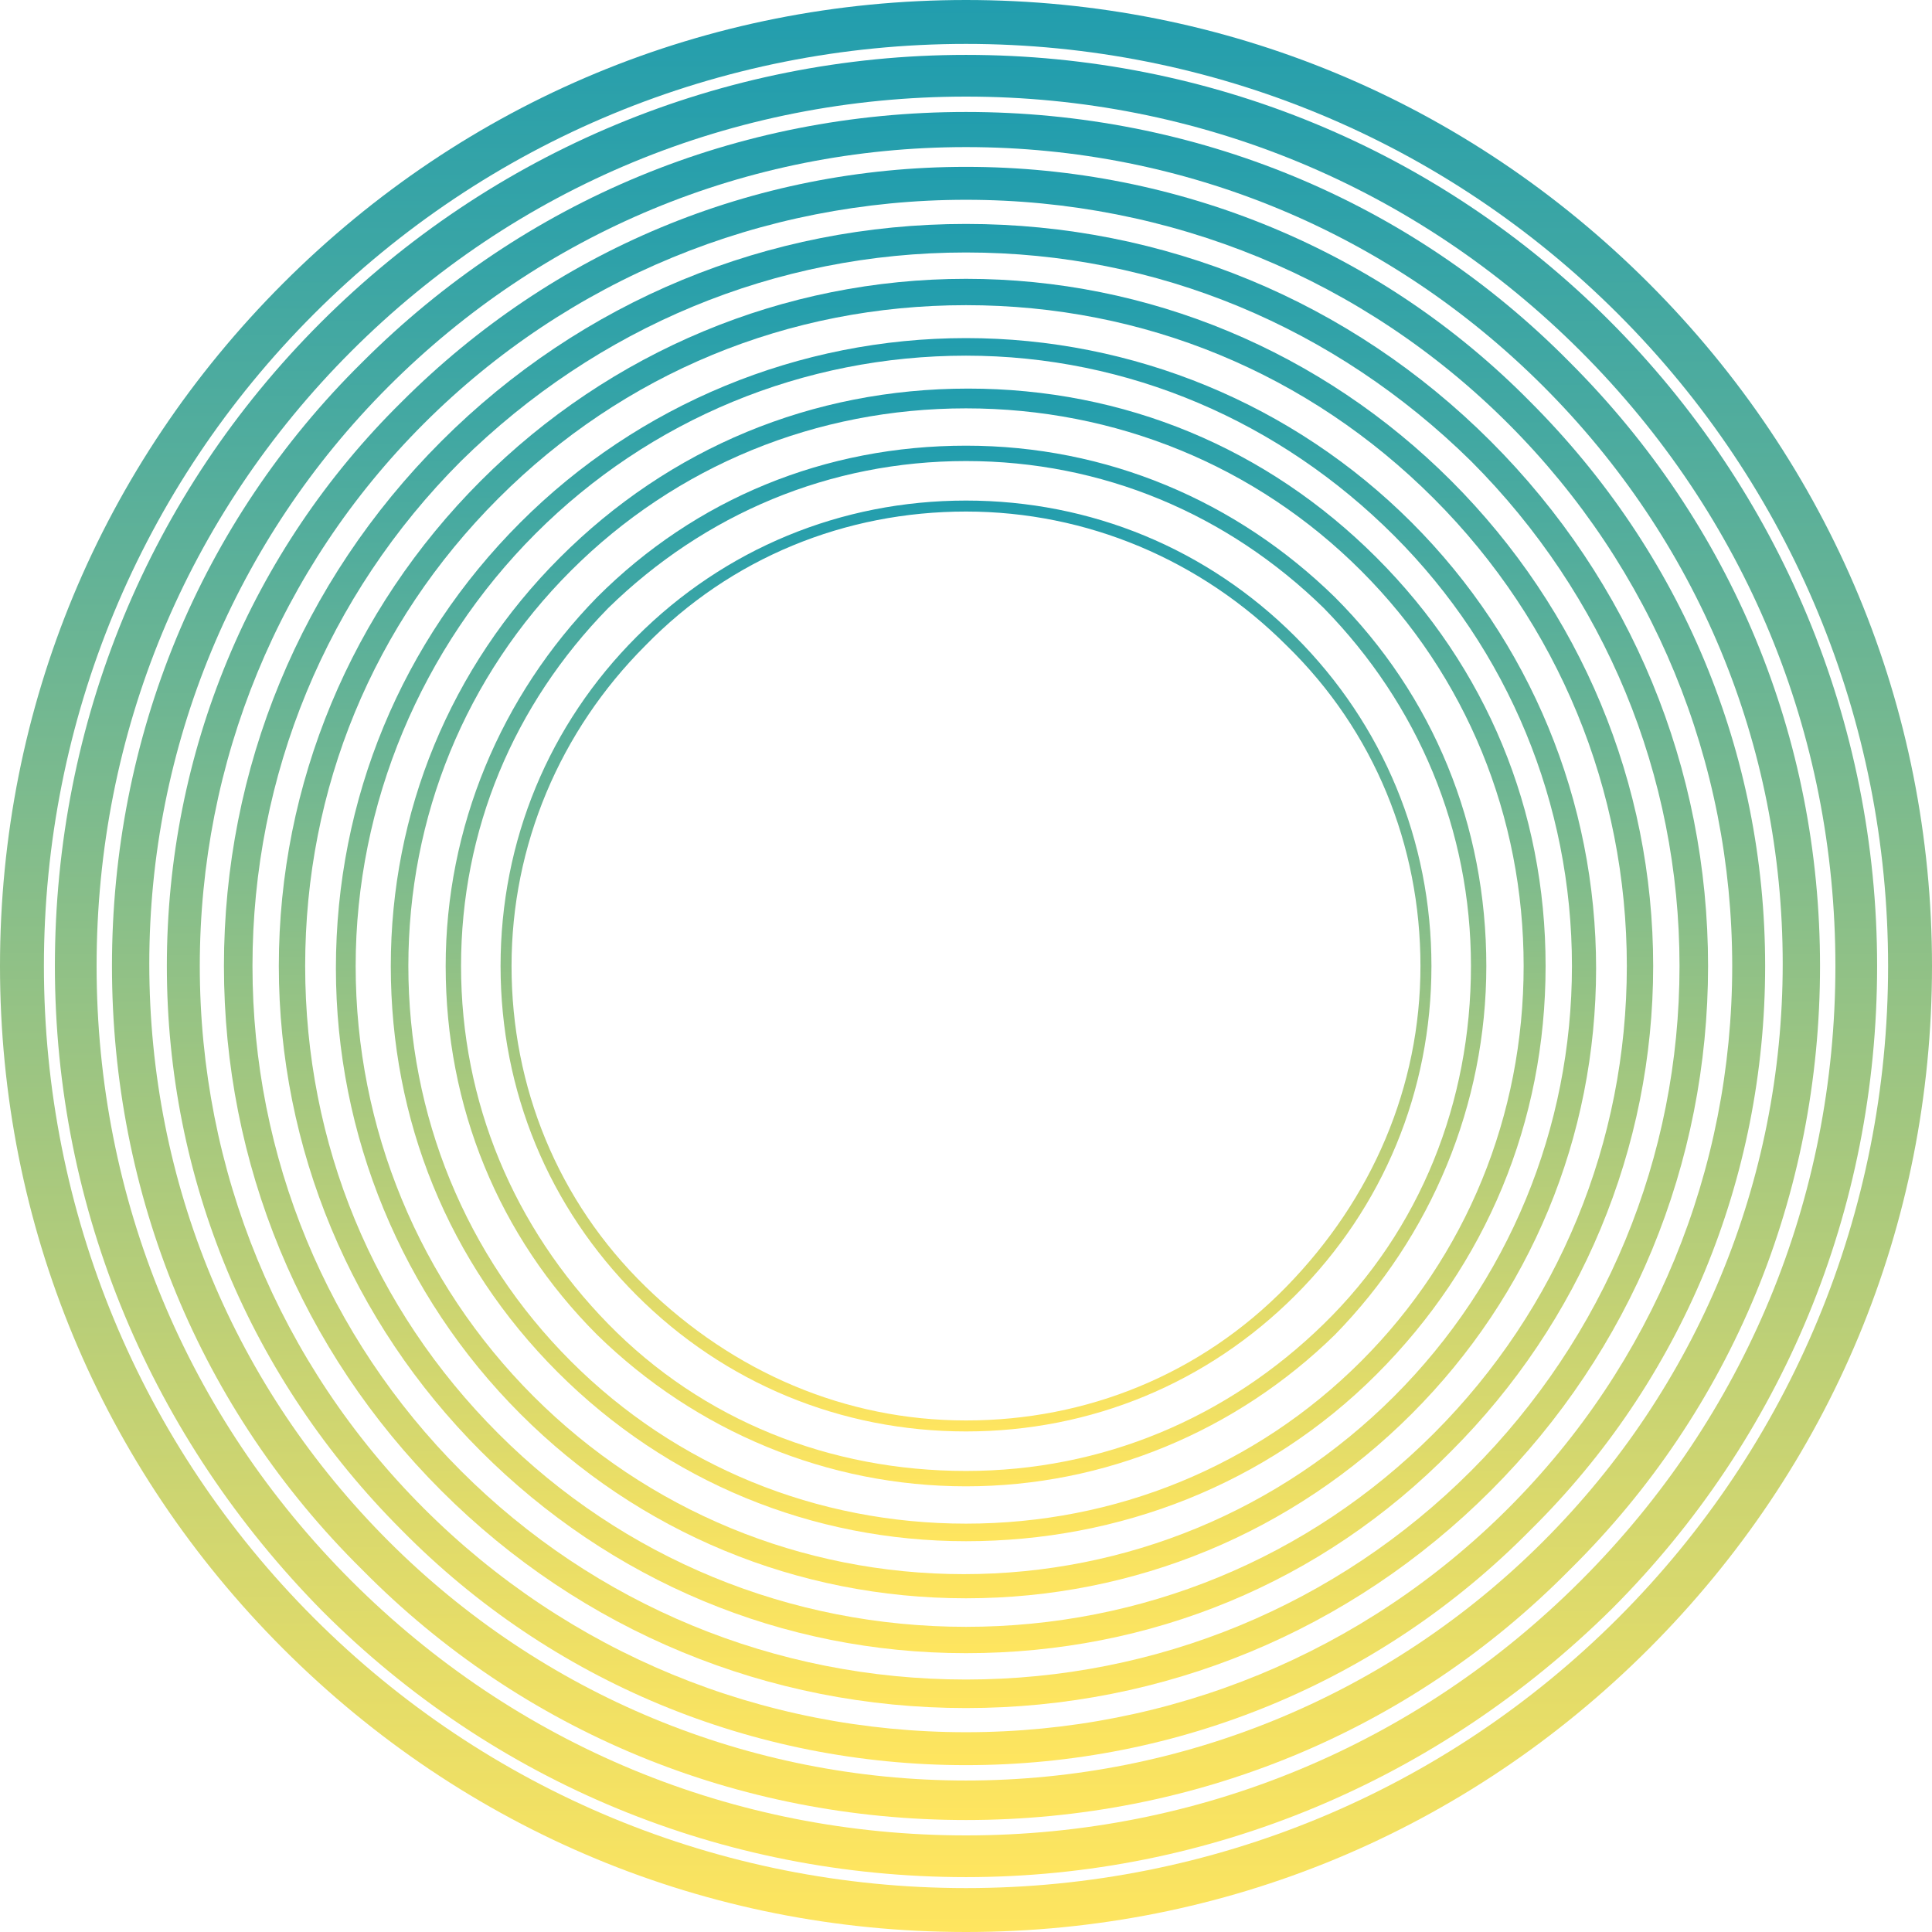
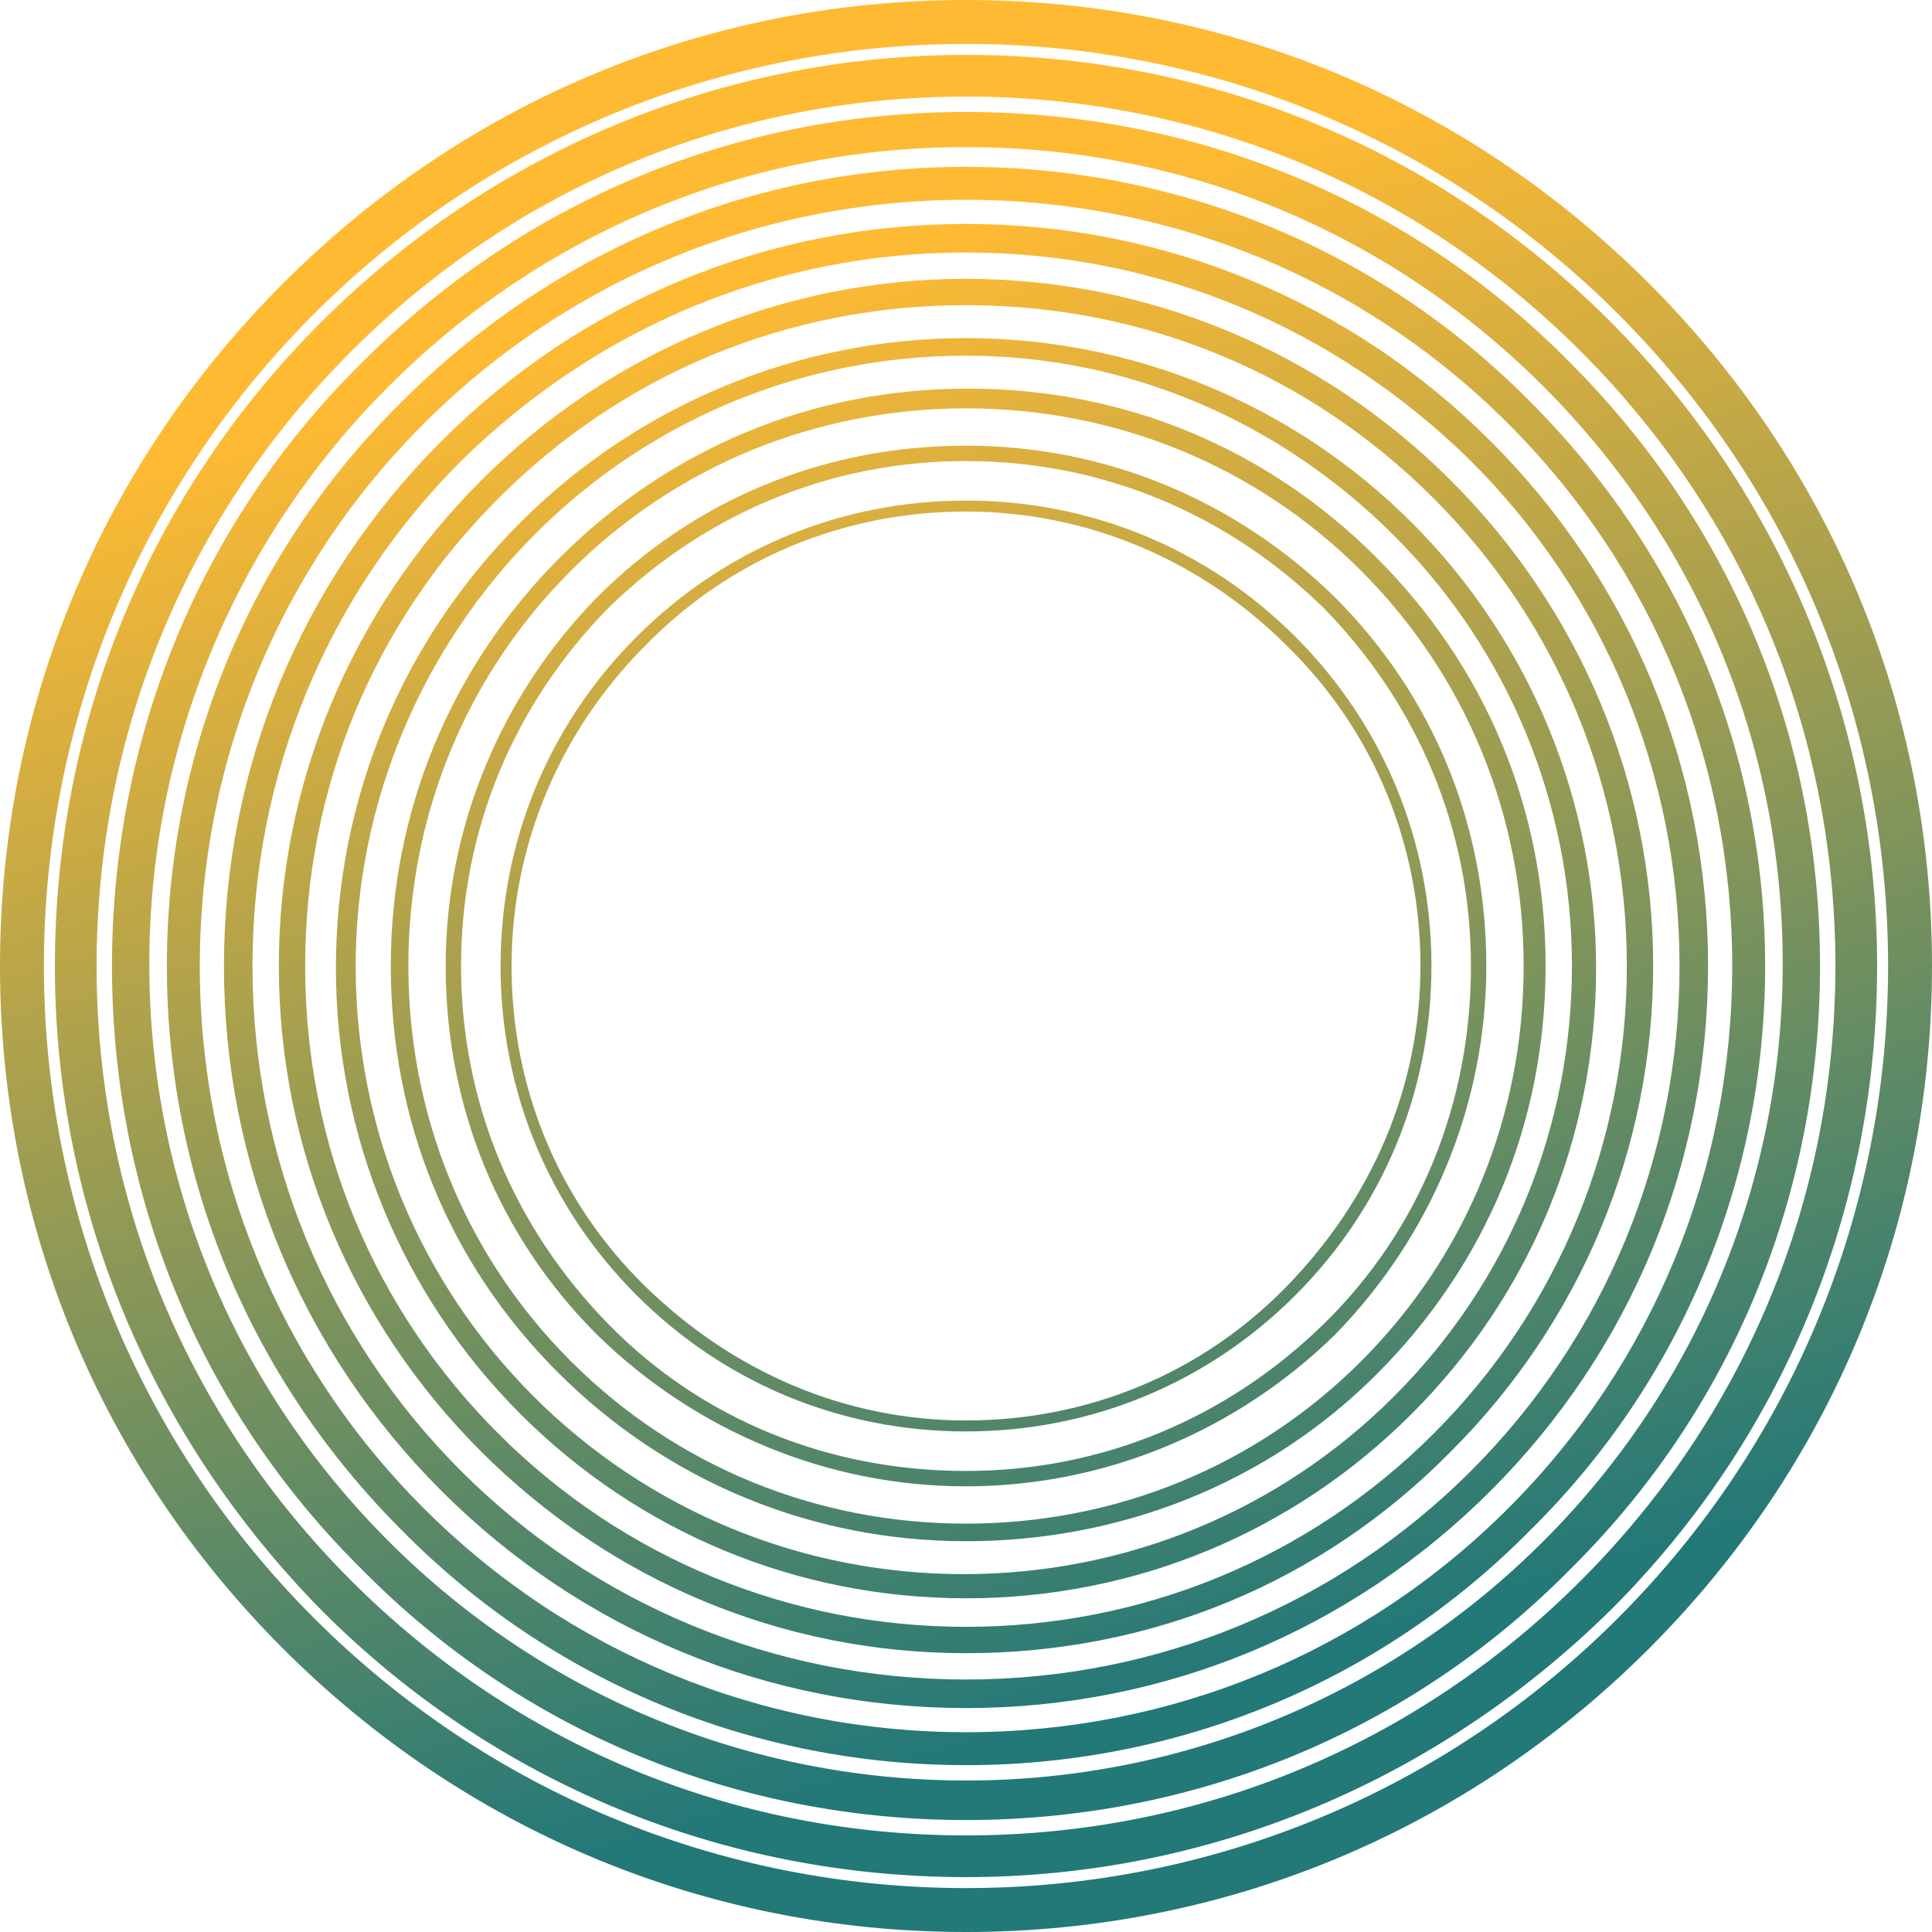
<svg xmlns="http://www.w3.org/2000/svg" width="88" height="88" viewBox="0 0 88 88" fill="none">
-   <path d="M44 85.5C32.9 85.5 22.5 81.2 14.7 73.4C6.9 65.5 2.5 55.1 2.5 44C2.5 32.9 6.8 22.5 14.6 14.7C22.4 6.9 32.9 2.5 44 2.5C55.1 2.5 65.5 6.8 73.3 14.6C81.1 22.4 85.5 32.9 85.5 44C85.5 55.1 81.2 65.5 73.4 73.3C65.5 81.1 55.1 85.5 44 85.5ZM44 4.4C33.4 4.4 23.5 8.5 16 16C8.5 23.5 4.4 33.4 4.4 44C4.4 54.6 8.5 64.5 16 72C23.5 79.5 33.4 83.6 44 83.6C54.6 83.6 64.5 79.5 72 72C79.5 64.5 83.6 54.6 83.6 44C83.6 33.4 79.5 23.5 72 16C64.5 8.5 54.6 4.4 44 4.4Z" fill="url(#paint0_linear_473)" />
-   <path d="M44 82.9C33.6 82.9 23.8 78.9 16.5 71.5C9.1 64.2 5.1 54.4 5.1 44C5.1 33.6 9.1 23.8 16.5 16.5C23.9 9.1 33.6 5.1 44 5.1C54.4 5.1 64.2 9.1 71.5 16.5C78.9 23.9 82.9 33.6 82.9 44C82.9 54.4 78.9 64.2 71.5 71.5C64.2 78.9 54.4 82.9 44 82.9ZM44 6.7C34 6.7 24.7 10.6 17.7 17.6C10.7 24.6 6.8 34 6.8 43.9C6.8 53.9 10.7 63.2 17.7 70.2C24.7 77.2 34.1 81.1 44 81.1C53.9 81.1 63.3 77.2 70.3 70.2C77.3 63.2 81.2 53.8 81.2 43.9C81.2 33.9 77.3 24.6 70.3 17.6C63.3 10.6 54 6.7 44 6.7Z" fill="url(#paint1_linear_473)" />
-   <path d="M44 88C32.2 88 21.2 83.4 12.9 75.1C4.6 66.8 0 55.8 0 44C0 32.2 4.6 21.2 12.9 12.9C21.2 4.6 32.2 0 44 0C55.8 0 66.8 4.6 75.1 12.9C83.4 21.2 88 32.2 88 44C88 55.8 83.4 66.8 75.1 75.1C66.8 83.4 55.8 88 44 88ZM44 2C32.8 2 22.2 6.4 14.3 14.3C6.4 22.2 2 32.8 2 44C2 55.2 6.4 65.8 14.3 73.7C22.2 81.6 32.8 86 44 86C55.2 86 65.8 81.6 73.7 73.7C81.6 65.8 86 55.2 86 44C86 32.8 81.6 22.2 73.7 14.3C65.8 6.4 55.2 2 44 2Z" fill="url(#paint2_linear_473)" />
-   <path d="M44 80.4C34.3 80.4 25.1 76.6 18.3 69.7C11.4 62.8 7.6 53.7 7.6 44C7.6 34.3 11.4 25.1 18.3 18.3C25.2 11.4 34.3 7.6 44 7.6C53.7 7.6 62.9 11.4 69.7 18.3C76.6 25.2 80.4 34.3 80.4 44C80.4 53.7 76.6 62.9 69.7 69.7C62.9 76.6 53.7 80.4 44 80.4ZM44 9.1C34.7 9.1 25.9 12.7 19.3 19.3C12.7 25.9 9.1 34.7 9.1 44C9.1 53.3 12.7 62.1 19.3 68.7C25.9 75.3 34.7 78.9 44 78.9C53.3 78.9 62.1 75.3 68.7 68.7C75.3 62.1 78.9 53.3 78.9 44C78.9 34.7 75.3 25.9 68.7 19.3C62.1 12.7 53.3 9.1 44 9.1Z" fill="url(#paint3_linear_473)" />
-   <path d="M44 77.8C35 77.8 26.5 74.3 20.1 67.9C13.7 61.5 10.2 53 10.2 44C10.2 35 13.7 26.5 20.1 20.1C26.5 13.7 35 10.2 44 10.2C53 10.2 61.5 13.7 67.9 20.1C74.3 26.5 77.8 35 77.8 44C77.8 53 74.3 61.5 67.9 67.9C61.5 74.3 53 77.8 44 77.8ZM44 11.5C35.3 11.5 27.2 14.9 21 21C14.9 27.1 11.5 35.3 11.5 44C11.5 52.7 14.9 60.9 21 67C27.1 73.1 35.3 76.5 44 76.5C52.7 76.5 60.9 73.1 67 67C73.1 60.9 76.5 52.7 76.5 44C76.5 35.3 73.1 27.1 67 21C60.8 14.9 52.7 11.5 44 11.5Z" fill="url(#paint4_linear_473)" />
-   <path d="M44 75.3C35.6 75.3 27.8 72 21.9 66.1C16 60.2 12.7 52.3 12.7 44C12.7 35.7 16 27.8 21.9 21.9C27.8 16 35.7 12.7 44 12.7C52.3 12.7 60.2 16 66.1 21.9C72 27.8 75.3 35.7 75.3 44C75.3 52.3 72 60.2 66.1 66.1C60.2 72.1 52.4 75.3 44 75.3ZM44 13.9C35.9 13.9 28.4 17 22.7 22.7C17 28.4 13.9 35.9 13.9 44C13.9 52.1 17 59.6 22.7 65.3C28.4 71 36 74.1 44 74.1C52 74.1 59.6 71 65.3 65.3C71 59.6 74.1 52 74.1 44C74.1 36 71 28.4 65.3 22.7C59.6 17 52.1 13.9 44 13.9Z" fill="url(#paint5_linear_473)" />
-   <path d="M44 72.8C36.3 72.8 29.1 69.8 23.7 64.4C18.3 59 15.3 51.7 15.3 44.1C15.3 36.4 18.3 29.2 23.7 23.8C29.1 18.4 36.4 15.4 44 15.4C51.6 15.4 58.9 18.4 64.3 23.8C69.7 29.2 72.7 36.5 72.7 44.1C72.7 51.8 69.7 59 64.3 64.4C58.9 69.8 51.7 72.8 44 72.8ZM44 16.2C36.6 16.2 29.6 19.1 24.4 24.3C19.2 29.5 16.2 36.6 16.2 44C16.2 51.4 19.1 58.4 24.3 63.6C29.5 68.8 36.5 71.7 43.9 71.7C51.3 71.7 58.3 68.8 63.5 63.6C68.7 58.4 71.6 51.4 71.6 44C71.6 36.6 68.7 29.6 63.5 24.4C58.3 19.2 51.4 16.2 44 16.2Z" fill="url(#paint6_linear_473)" />
-   <path d="M44 70.2C37 70.2 30.4 67.5 25.4 62.5C20.4 57.5 17.8 51 17.8 44C17.8 37 20.5 30.4 25.5 25.4C30.5 20.4 37 17.7 44.1 17.7C51.2 17.7 57.7 20.4 62.7 25.4C67.7 30.4 70.4 36.9 70.4 44C70.4 51.1 67.7 57.6 62.7 62.6C57.7 67.6 51 70.2 44 70.2ZM44 18.6C37.2 18.6 30.8 21.2 26 26C21.2 30.8 18.6 37.2 18.6 44C18.6 50.8 21.2 57.2 26 62C30.8 66.8 37.2 69.4 44 69.4C50.8 69.4 57.2 66.8 62 62C66.8 57.2 69.4 50.8 69.4 44C69.4 37.2 66.8 30.8 62 26C57.2 21.2 50.8 18.6 44 18.6Z" fill="url(#paint7_linear_473)" />
-   <path d="M44 67.7C37.7 67.7 31.7 65.2 27.2 60.8C22.7 56.3 20.3 50.4 20.3 44C20.3 37.7 22.8 31.7 27.2 27.2C31.7 22.7 37.6 20.3 44 20.3C50.4 20.3 56.3 22.8 60.8 27.2C65.3 31.7 67.7 37.6 67.7 44C67.7 50.3 65.2 56.3 60.8 60.8C56.3 65.2 50.3 67.7 44 67.7ZM44 21C37.8 21 32.1 23.4 27.7 27.7C23.4 32.1 21 37.8 21 44C21 50.2 23.4 55.9 27.7 60.3C32 64.7 37.8 67 44 67C50.2 67 55.9 64.6 60.3 60.3C64.7 56 67 50.2 67 44C67 37.8 64.6 32.1 60.3 27.7C55.9 23.4 50.2 21 44 21Z" fill="url(#paint8_linear_473)" />
-   <path d="M44 65.2C38.3 65.2 33 63 29 59C25 55 22.8 49.7 22.8 44C22.8 38.3 25 33 29 29C33 25 38.3 22.8 44 22.8C49.7 22.8 55 25 59 29C63 33 65.2 38.3 65.2 44C65.2 49.7 63 55 59 59C55 63 49.7 65.2 44 65.2ZM44 23.3C38.5 23.3 33.3 25.4 29.4 29.4C25.5 33.3 23.3 38.5 23.3 44C23.3 49.5 25.4 54.7 29.4 58.6C33.4 62.5 38.5 64.7 44 64.7C49.5 64.7 54.7 62.6 58.6 58.6C62.5 54.6 64.7 49.5 64.7 44C64.7 38.5 62.6 33.3 58.6 29.4C54.7 25.5 49.5 23.3 44 23.3Z" fill="url(#paint9_linear_473)" />
+   <path fill-rule="evenodd" clip-rule="evenodd" d="M44 88C32.2 88 21.2 83.4 12.9 75.1C4.6 66.8 0 55.8 0 44C0 32.2 4.6 21.2 12.9 12.9C21.2 4.6 32.2 0 44 0C55.8 0 66.8 4.6 75.1 12.9C83.4 21.2 88 32.2 88 44C88 55.8 83.4 66.8 75.1 75.1C66.8 83.4 55.8 88 44 88ZM44 2C32.8 2 22.2 6.4 14.3 14.3C6.4 22.2 2 32.8 2 44C2 55.2 6.4 65.8 14.3 73.7C22.2 81.6 32.8 86 44 86C55.2 86 65.8 81.6 73.7 73.7C81.6 65.8 86 55.2 86 44C86 32.8 81.6 22.2 73.7 14.3C65.8 6.4 55.2 2 44 2ZM44 85.5C32.9 85.5 22.5 81.2 14.7 73.4C6.9 65.5 2.5 55.1 2.5 44C2.5 32.9 6.8 22.5 14.6 14.7C22.4 6.9 32.9 2.5 44 2.5C55.1 2.5 65.5 6.8 73.3 14.6C81.1 22.4 85.5 32.9 85.5 44C85.5 55.1 81.2 65.5 73.4 73.3C65.5 81.1 55.1 85.5 44 85.5ZM44 4.4C33.4 4.4 23.5 8.5 16 16C8.5 23.5 4.4 33.4 4.4 44C4.4 54.6 8.5 64.5 16 72C23.5 79.5 33.4 83.6 44 83.6C54.6 83.6 64.5 79.5 72 72C79.5 64.5 83.6 54.6 83.6 44C83.6 33.4 79.5 23.5 72 16C64.5 8.5 54.6 4.4 44 4.4ZM44 82.9C33.6 82.9 23.8 78.9 16.5 71.5C9.1 64.2 5.1 54.4 5.1 44C5.1 33.6 9.1 23.8 16.5 16.5C23.9 9.1 33.6 5.1 44 5.1C54.4 5.1 64.2 9.1 71.5 16.5C78.9 23.9 82.9 33.6 82.9 44C82.9 54.4 78.9 64.2 71.5 71.5C64.2 78.9 54.4 82.9 44 82.9ZM44 6.7C34 6.7 24.7 10.6 17.7 17.6C10.7 24.6 6.8 34 6.8 43.9C6.8 53.9 10.7 63.2 17.7 70.2C24.7 77.2 34.1 81.1 44 81.1C53.9 81.1 63.3 77.2 70.3 70.2C77.3 63.2 81.2 53.8 81.2 43.9C81.2 33.9 77.3 24.6 70.3 17.6C63.3 10.6 54 6.7 44 6.7ZM18.3 69.7C25.1 76.6 34.3 80.4 44 80.4C53.7 80.4 62.9 76.6 69.7 69.7C76.6 62.9 80.4 53.7 80.4 44C80.4 34.3 76.6 25.2 69.7 18.3C62.9 11.4 53.7 7.6 44 7.6C34.3 7.6 25.2 11.4 18.3 18.3C11.4 25.1 7.6 34.3 7.6 44C7.6 53.7 11.4 62.8 18.3 69.7ZM19.3 19.3C25.9 12.7 34.7 9.1 44 9.1C53.3 9.1 62.1 12.7 68.7 19.3C75.3 25.9 78.9 34.7 78.9 44C78.9 53.3 75.3 62.1 68.7 68.7C62.1 75.3 53.3 78.9 44 78.9C34.7 78.9 25.9 75.3 19.3 68.7C12.7 62.1 9.1 53.3 9.1 44C9.1 34.7 12.7 25.9 19.3 19.3ZM44 77.8C35 77.8 26.5 74.3 20.1 67.9C13.7 61.5 10.2 53 10.2 44C10.2 35 13.7 26.5 20.1 20.1C26.5 13.7 35 10.2 44 10.2C53 10.2 61.5 13.7 67.9 20.1C74.3 26.5 77.8 35 77.8 44C77.8 53 74.3 61.5 67.9 67.9C61.5 74.3 53 77.8 44 77.8ZM44 11.5C35.3 11.5 27.2 14.9 21 21C14.9 27.1 11.5 35.3 11.5 44C11.5 52.7 14.9 60.9 21 67C27.1 73.1 35.3 76.5 44 76.5C52.7 76.5 60.9 73.1 67 67C73.1 60.9 76.5 52.7 76.5 44C76.5 35.3 73.1 27.1 67 21C60.8 14.9 52.7 11.5 44 11.5ZM21.9 66.1C27.8 72 35.6 75.3 44 75.3C52.4 75.3 60.2 72.1 66.1 66.1C72 60.2 75.3 52.3 75.3 44C75.3 35.7 72 27.8 66.1 21.9C60.2 16 52.3 12.7 44 12.7C35.7 12.7 27.8 16 21.9 21.9C16 27.8 12.7 35.7 12.7 44C12.7 52.3 16 60.2 21.9 66.1ZM22.7 22.7C28.4 17 35.9 13.9 44 13.9C52.1 13.9 59.6 17 65.3 22.7C71 28.4 74.1 36 74.1 44C74.1 52 71 59.6 65.3 65.3C59.6 71 52 74.1 44 74.1C36 74.1 28.4 71 22.7 65.3C17 59.6 13.9 52.1 13.9 44C13.9 35.9 17 28.4 22.7 22.7ZM44 72.8C36.3 72.8 29.1 69.8 23.7 64.4C18.3 59 15.3 51.7 15.3 44.1C15.3 36.4 18.3 29.2 23.7 23.8C29.1 18.4 36.4 15.4 44 15.4C51.6 15.4 58.9 18.4 64.3 23.8C69.7 29.2 72.7 36.5 72.7 44.1C72.7 51.8 69.7 59 64.3 64.4C58.9 69.8 51.7 72.8 44 72.8ZM44 16.2C36.6 16.2 29.6 19.1 24.4 24.3C19.2 29.5 16.2 36.6 16.2 44C16.2 51.4 19.1 58.4 24.3 63.6C29.5 68.8 36.5 71.7 43.9 71.7C51.3 71.7 58.3 68.8 63.5 63.6C68.7 58.4 71.6 51.4 71.6 44C71.6 36.6 68.7 29.6 63.5 24.4C58.3 19.2 51.4 16.2 44 16.2ZM25.4 62.5C30.4 67.5 37 70.2 44 70.2C51 70.2 57.7 67.6 62.7 62.6C67.7 57.6 70.4 51.1 70.4 44C70.4 36.9 67.7 30.4 62.7 25.4C57.7 20.4 51.2 17.7 44.1 17.7C37 17.7 30.5 20.4 25.5 25.4C20.5 30.4 17.8 37 17.8 44C17.8 51 20.4 57.5 25.4 62.5ZM26 26C30.8 21.2 37.2 18.6 44 18.6C50.8 18.6 57.2 21.2 62 26C66.8 30.8 69.4 37.2 69.4 44C69.4 50.8 66.8 57.2 62 62C57.2 66.8 50.8 69.4 44 69.4C37.2 69.4 30.8 66.8 26 62C21.2 57.2 18.6 50.8 18.6 44C18.6 37.2 21.2 30.8 26 26ZM44 67.7C37.7 67.7 31.7 65.2 27.2 60.8C22.7 56.3 20.3 50.4 20.3 44C20.3 37.7 22.8 31.7 27.2 27.2C31.7 22.7 37.6 20.3 44 20.3C50.4 20.3 56.3 22.8 60.8 27.2C65.3 31.7 67.7 37.6 67.7 44C67.7 50.3 65.2 56.3 60.8 60.8C56.3 65.2 50.3 67.7 44 67.7ZM44 21C37.8 21 32.1 23.4 27.7 27.7C23.4 32.1 21 37.8 21 44C21 50.2 23.4 55.9 27.7 60.3C32 64.7 37.8 67 44 67C50.2 67 55.9 64.6 60.3 60.3C64.7 56 67 50.2 67 44C67 37.8 64.6 32.1 60.3 27.7C55.9 23.4 50.2 21 44 21ZM29 59C33 63 38.3 65.2 44 65.2C49.7 65.2 55 63 59 59C63 55 65.2 49.7 65.2 44C65.2 38.3 63 33 59 29C55 25 49.7 22.8 44 22.8C38.3 22.8 33 25 29 29C25 33 22.8 38.3 22.8 44C22.8 49.7 25 55 29 59ZM29.4 29.4C33.3 25.4 38.5 23.3 44 23.3C49.5 23.3 54.7 25.5 58.6 29.4C62.6 33.3 64.7 38.5 64.7 44C64.7 49.5 62.5 54.6 58.6 58.6C54.7 62.6 49.5 64.7 44 64.7C38.5 64.7 33.4 62.5 29.4 58.6C25.4 54.7 23.3 49.5 23.3 44C23.3 38.5 25.5 33.3 29.4 29.4Z" fill="url(#paint0_linear_8_2)" />
  <defs>
-     <linearGradient id="paint0_linear_473" x1="44" y1="2.5" x2="44" y2="85.5" gradientUnits="userSpaceOnUse">
-       <stop stop-color="#219DAE" />
-       <stop offset="1" stop-color="#FFE55F" />
-     </linearGradient>
-     <linearGradient id="paint1_linear_473" x1="44" y1="5.1" x2="44" y2="82.9" gradientUnits="userSpaceOnUse">
-       <stop stop-color="#219DAE" />
-       <stop offset="1" stop-color="#FFE55F" />
-     </linearGradient>
-     <linearGradient id="paint2_linear_473" x1="44" y1="0" x2="44" y2="88" gradientUnits="userSpaceOnUse">
-       <stop stop-color="#219DAE" />
-       <stop offset="1" stop-color="#FFE55F" />
-     </linearGradient>
-     <linearGradient id="paint3_linear_473" x1="44" y1="7.6" x2="44" y2="80.4" gradientUnits="userSpaceOnUse">
-       <stop stop-color="#219DAE" />
-       <stop offset="1" stop-color="#FFE55F" />
-     </linearGradient>
-     <linearGradient id="paint4_linear_473" x1="44" y1="10.2" x2="44" y2="77.8" gradientUnits="userSpaceOnUse">
-       <stop stop-color="#219DAE" />
-       <stop offset="1" stop-color="#FFE55F" />
-     </linearGradient>
-     <linearGradient id="paint5_linear_473" x1="44" y1="12.7" x2="44" y2="75.3" gradientUnits="userSpaceOnUse">
-       <stop stop-color="#219DAE" />
-       <stop offset="1" stop-color="#FFE55F" />
-     </linearGradient>
-     <linearGradient id="paint6_linear_473" x1="44" y1="15.4" x2="44" y2="72.8" gradientUnits="userSpaceOnUse">
-       <stop stop-color="#219DAE" />
-       <stop offset="1" stop-color="#FFE55F" />
-     </linearGradient>
-     <linearGradient id="paint7_linear_473" x1="44.1" y1="17.7" x2="44.1" y2="70.2" gradientUnits="userSpaceOnUse">
-       <stop stop-color="#219DAE" />
-       <stop offset="1" stop-color="#FFE55F" />
-     </linearGradient>
-     <linearGradient id="paint8_linear_473" x1="44" y1="20.3" x2="44" y2="67.7" gradientUnits="userSpaceOnUse">
-       <stop stop-color="#219DAE" />
-       <stop offset="1" stop-color="#FFE55F" />
-     </linearGradient>
-     <linearGradient id="paint9_linear_473" x1="44" y1="22.8" x2="44" y2="65.2" gradientUnits="userSpaceOnUse">
-       <stop stop-color="#219DAE" />
-       <stop offset="1" stop-color="#FFE55F" />
+     <linearGradient id="paint0_linear_8_2" x1="44" y1="10" x2="62.5" y2="74.5" gradientUnits="userSpaceOnUse">
+       <stop stop-color="#FFBA33" />
+       <stop offset="1" stop-color="#237878" />
    </linearGradient>
  </defs>
</svg>
